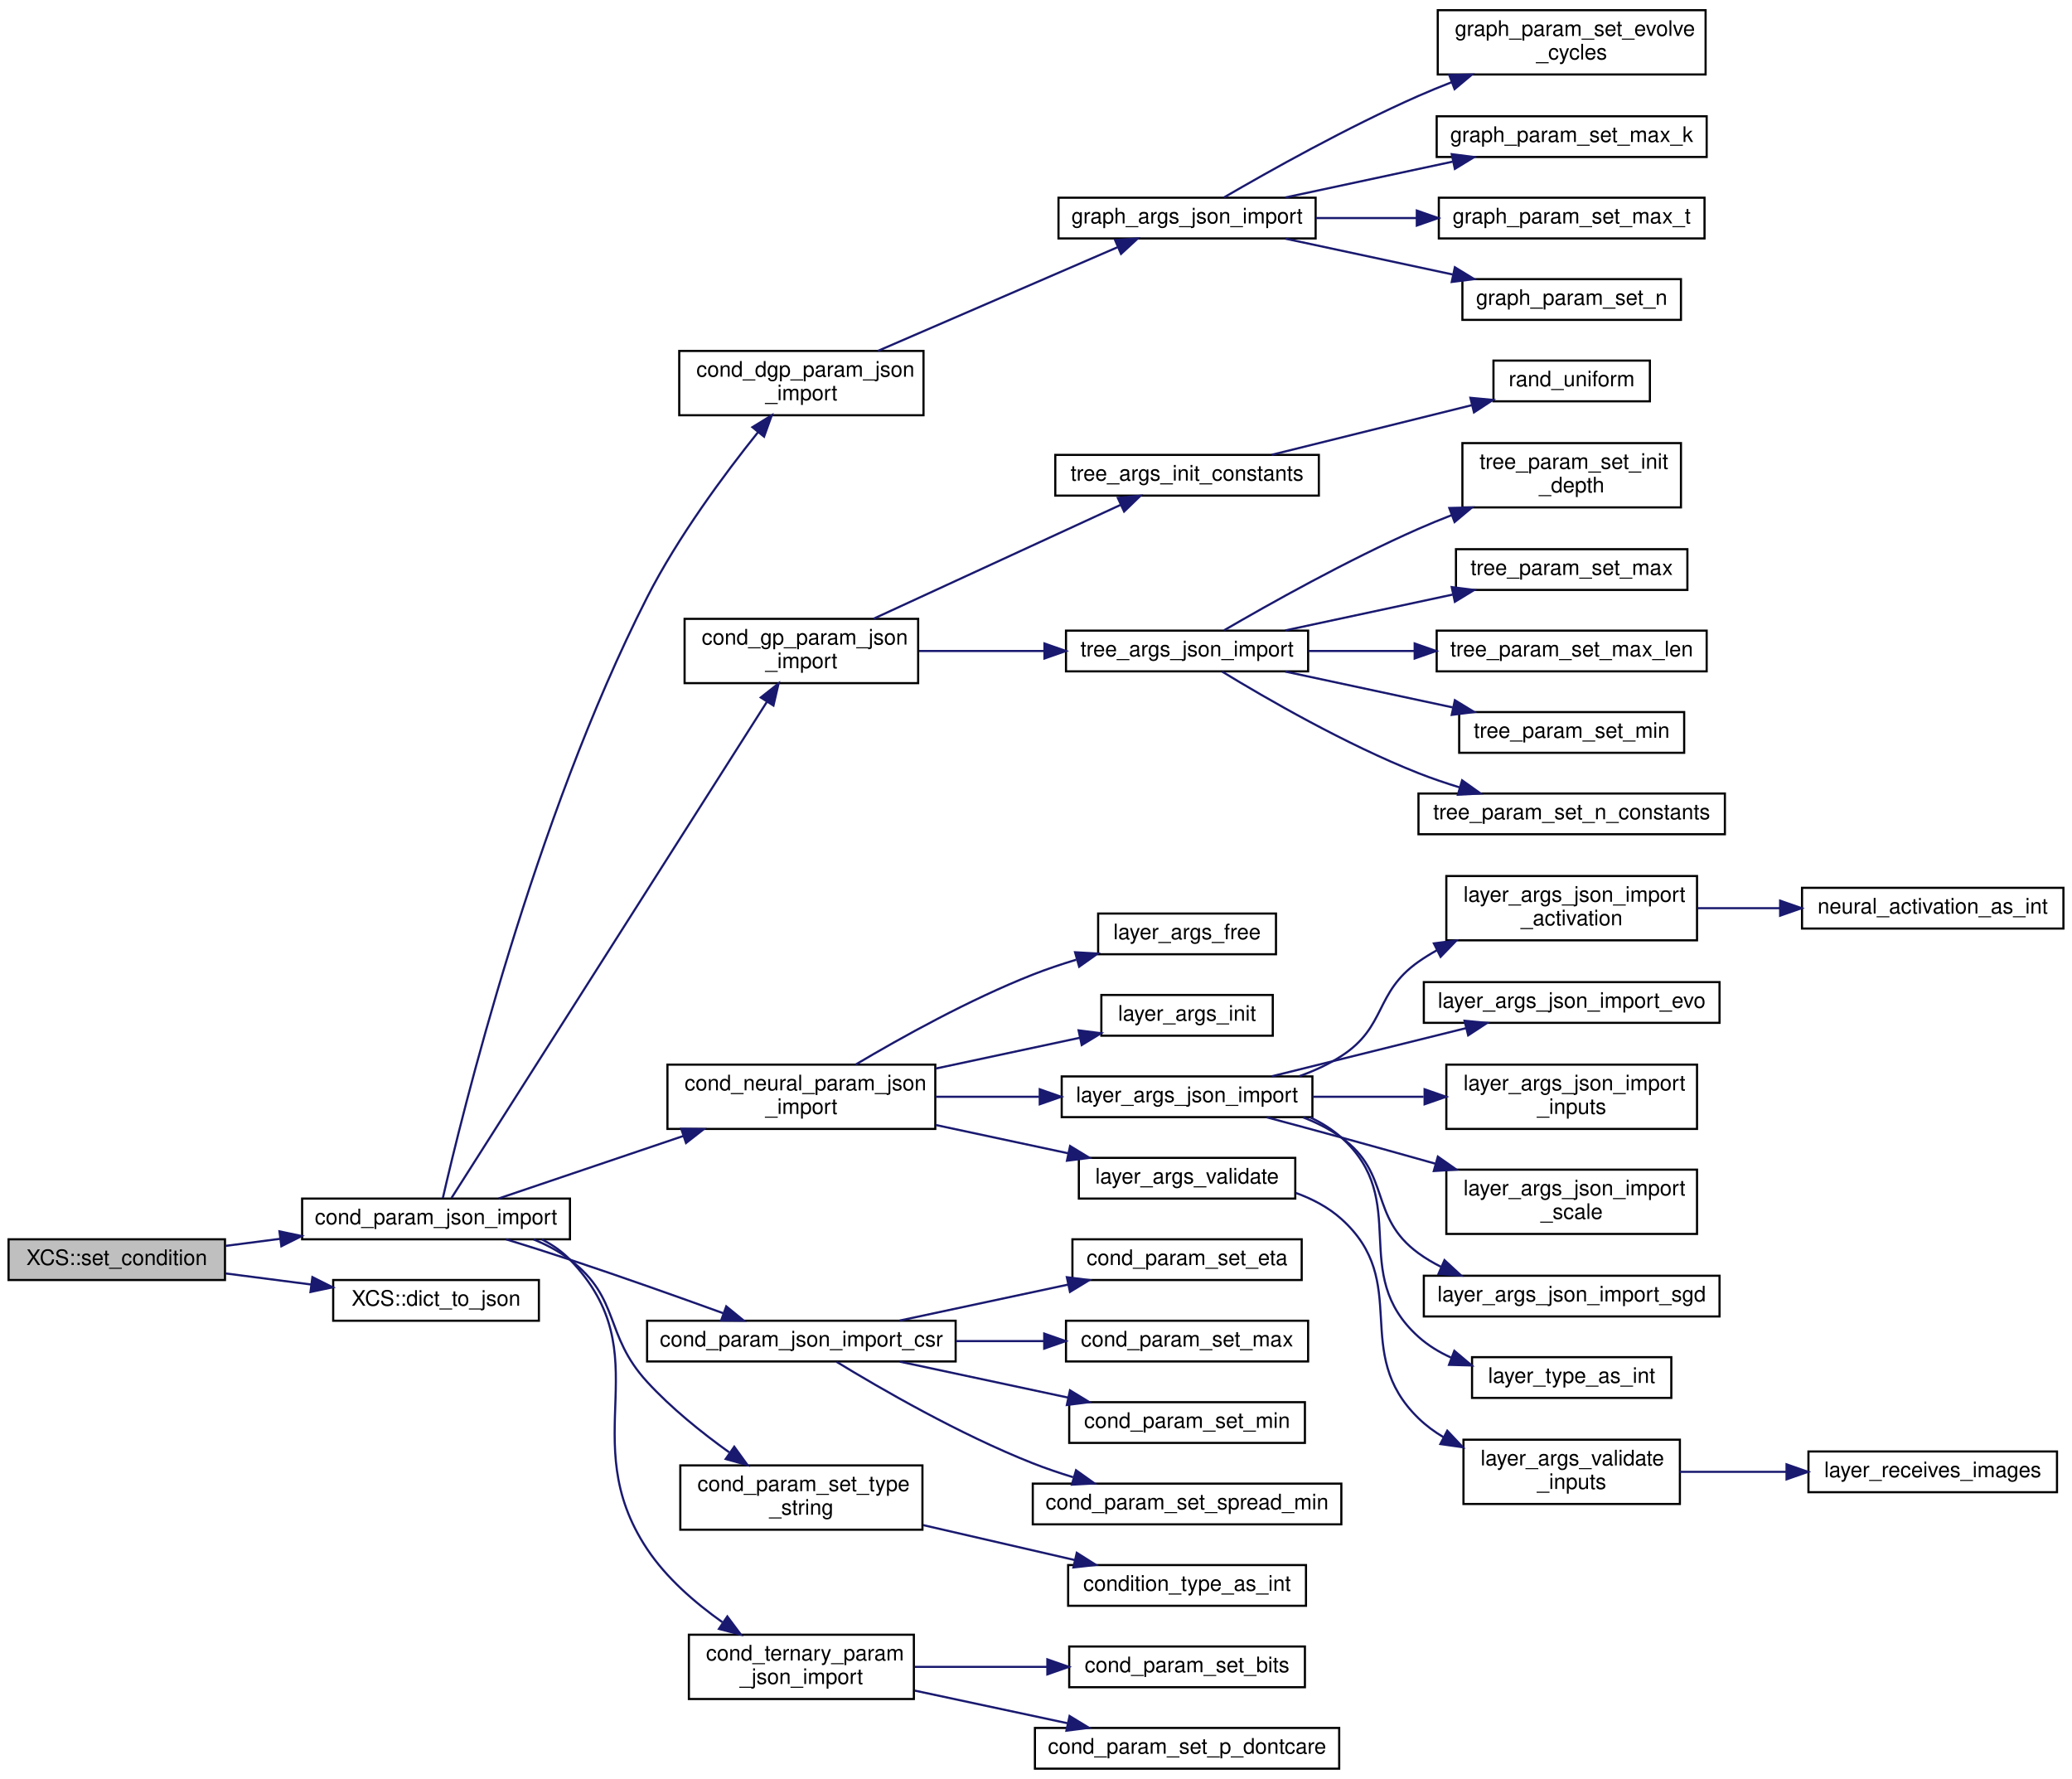
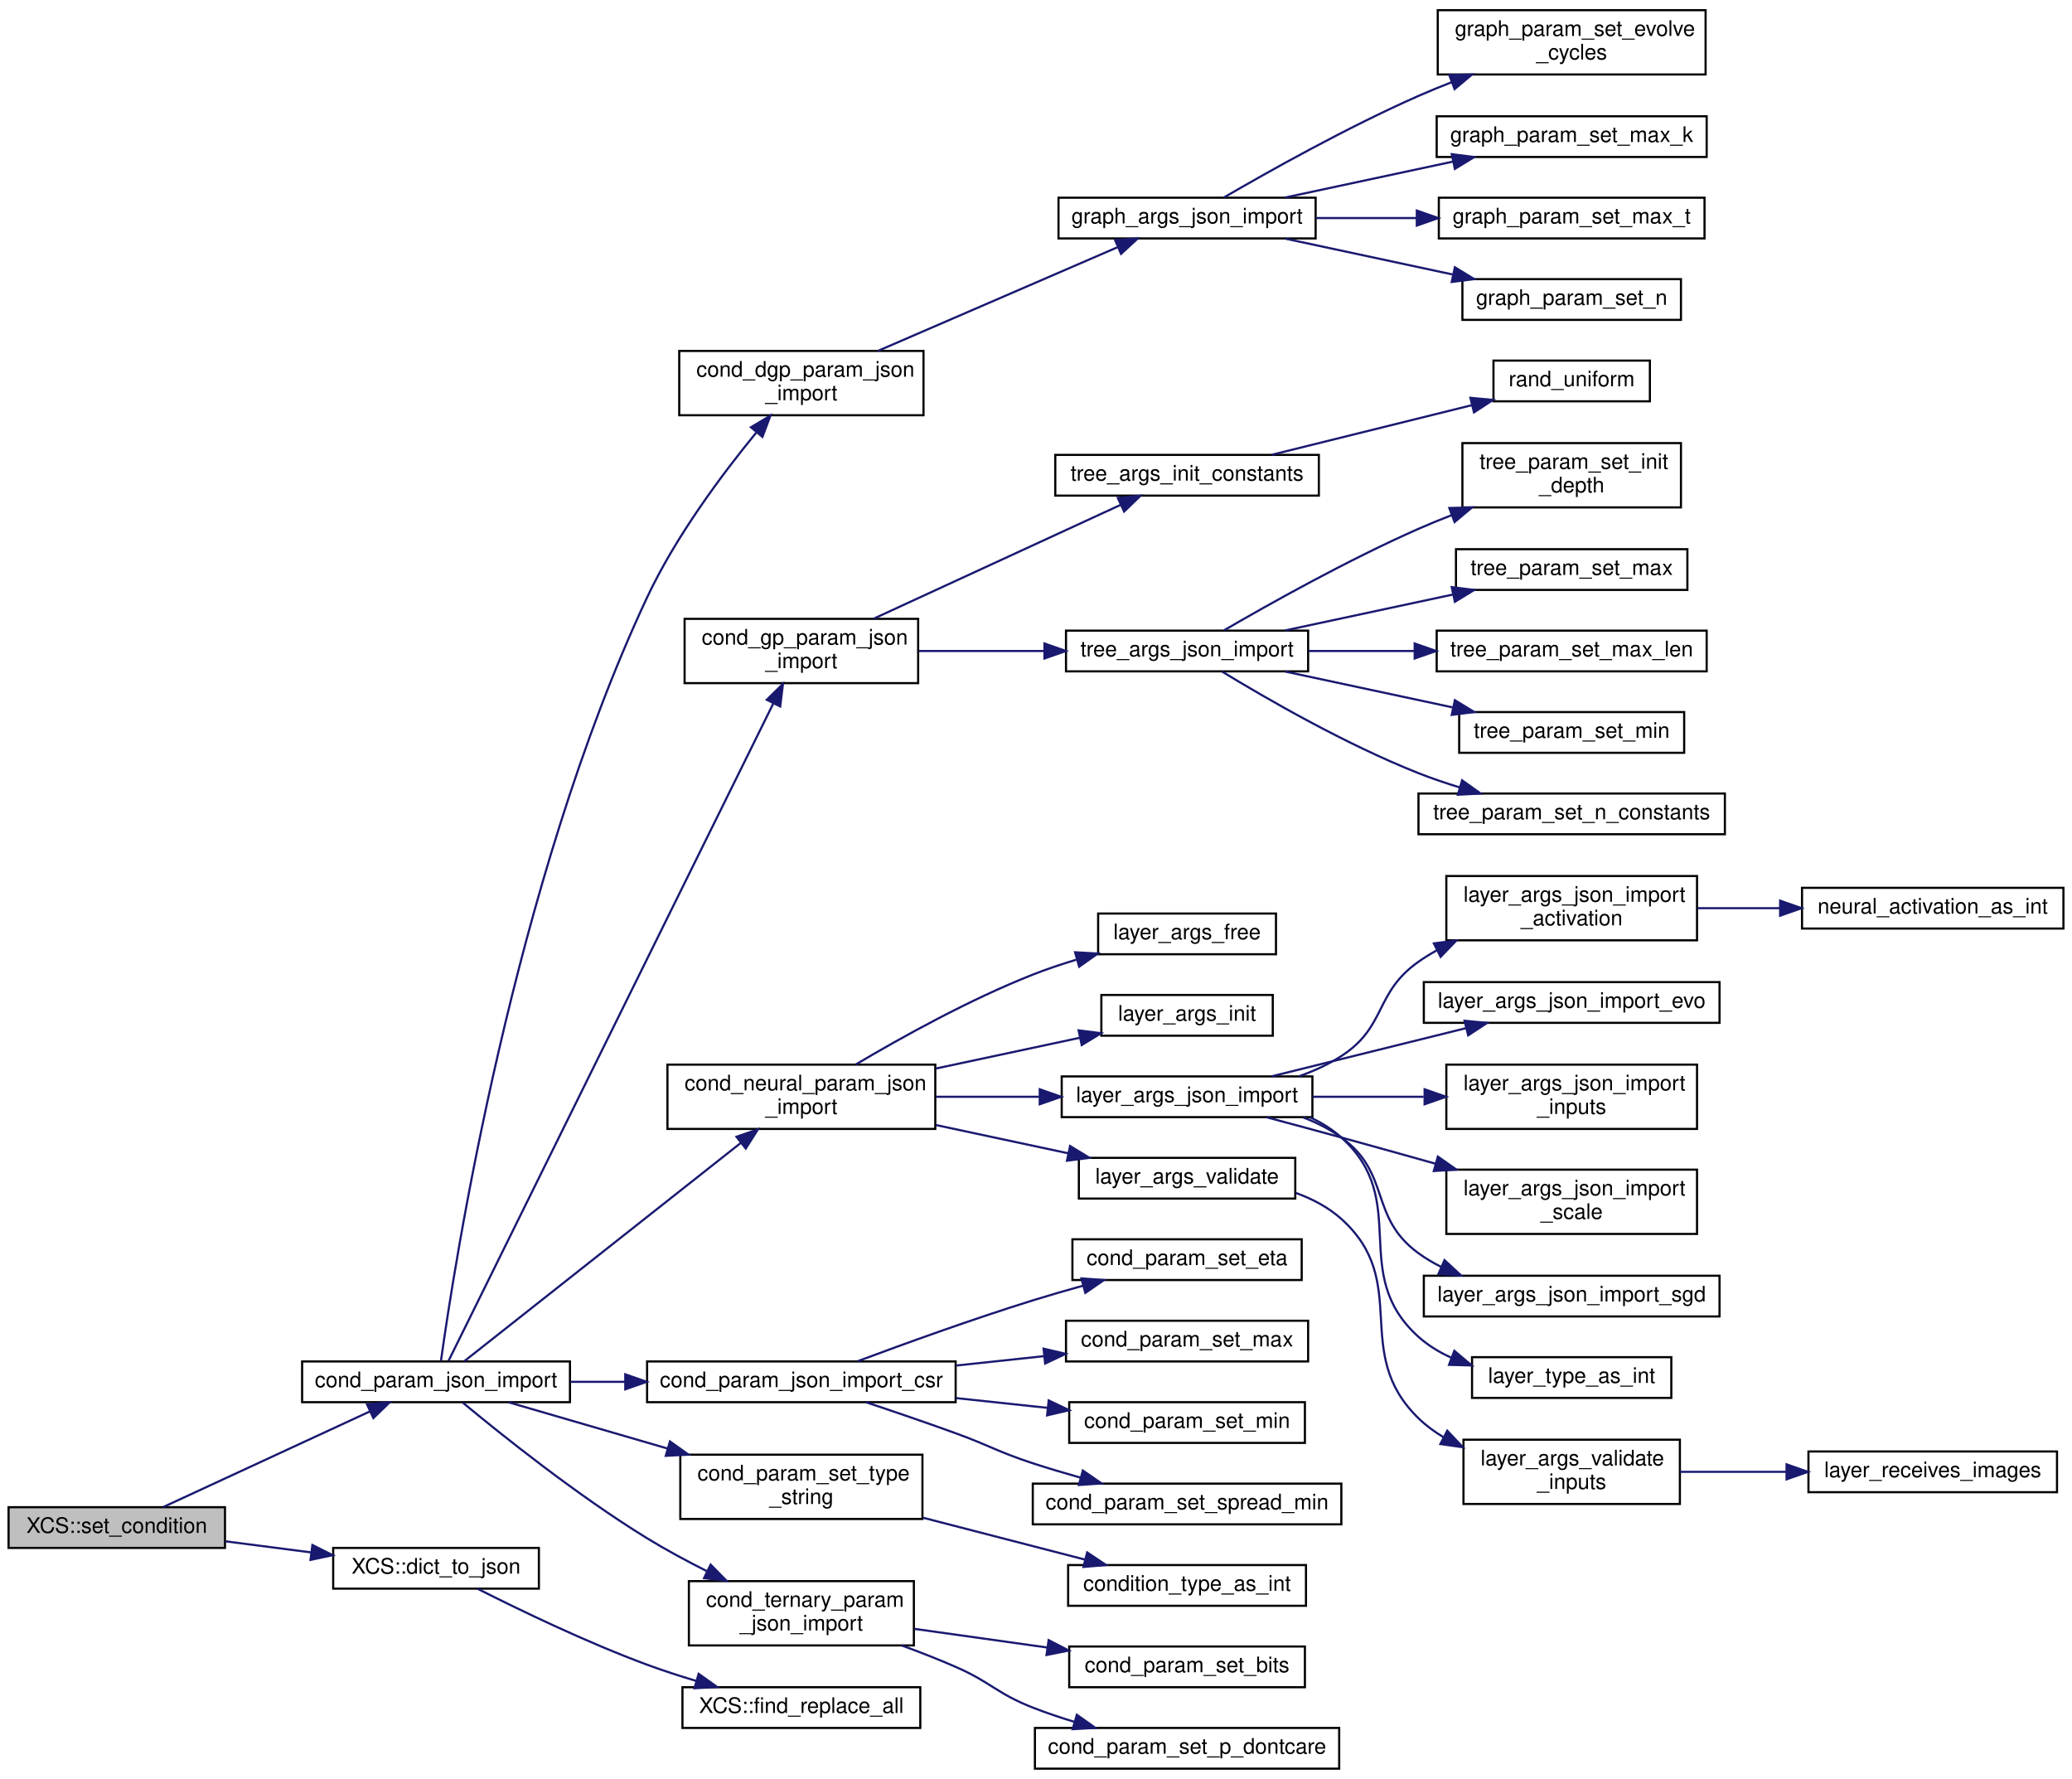
<svg xmlns="http://www.w3.org/2000/svg" xmlns:xlink="http://www.w3.org/1999/xlink" width="967pt" height="830pt" viewBox="0.00 0.00 967.00 829.50">
  <g id="graph0" class="graph" transform="scale(1 1) rotate(0) translate(4 825.5)">
    <g id="node1" class="node">
      <g id="a_node1">
        <a xlink:title="Sets the condition type and initialisation arguments.">
-           <polygon fill="#bfbfbf" stroke="black" points="0,-228.5 0,-247.5 101,-247.5 101,-228.5 0,-228.5" />
-           <text text-anchor="middle" x="50.5" y="-235.5" font-family="Helvetica,sans-Serif" font-size="10.00">XCS::set_condition</text>
+           <polygon fill="#bfbfbf" stroke="black" points="0,-103.5 0,-122.5 101,-122.5 101,-103.5 0,-103.5" />
+           <text text-anchor="middle" x="50.5" y="-110.5" font-family="Helvetica,sans-Serif" font-size="10.00">XCS::set_condition</text>
        </a>
      </g>
    </g>
    <g id="node2" class="node">
      <g id="a_node2">
        <a xlink:href="condition_8c.html#aac2f9eaa3555b7e4b8d6106fe46f7d41" target="_top" xlink:title="Sets the condition parameters from a cJSON object.">
-           <polygon fill="none" stroke="black" points="137,-247.5 137,-266.5 262,-266.5 262,-247.5 137,-247.5" />
-           <text text-anchor="middle" x="199.5" y="-254.5" font-family="Helvetica,sans-Serif" font-size="10.00">cond_param_json_import</text>
+           <polygon fill="none" stroke="black" points="137,-171.5 137,-190.5 262,-190.5 262,-171.5 137,-171.5" />
+           <text text-anchor="middle" x="199.5" y="-178.5" font-family="Helvetica,sans-Serif" font-size="10.00">cond_param_json_import</text>
        </a>
      </g>
    </g>
    <g id="edge1" class="edge">
-       <path fill="none" stroke="midnightblue" d="M101.27,-244.43C109.47,-245.49 118.11,-246.61 126.72,-247.72" />
-       <polygon fill="midnightblue" stroke="midnightblue" points="126.42,-251.21 136.79,-249.02 127.32,-244.27 126.42,-251.21" />
+       <path fill="none" stroke="midnightblue" d="M72.25,-122.6C97.42,-134.24 140.04,-153.96 168.71,-167.22" />
+       <polygon fill="midnightblue" stroke="midnightblue" points="167.31,-170.43 177.86,-171.45 170.25,-164.08 167.31,-170.43" />
    </g>
    <g id="node42" class="node">
      <g id="a_node42">
        <a xlink:href="classXCS.html#a83803dda1df95ab1bd02f3b7ba69fc11" target="_top" xlink:title="Converts a Python dictionary to a C++ string (JSON).">
-           <polygon fill="none" stroke="black" points="151.5,-209.5 151.5,-228.5 247.5,-228.5 247.5,-209.5 151.5,-209.5" />
-           <text text-anchor="middle" x="199.5" y="-216.5" font-family="Helvetica,sans-Serif" font-size="10.00">XCS::dict_to_json</text>
+           <polygon fill="none" stroke="black" points="151.5,-84.5 151.5,-103.5 247.5,-103.5 247.5,-84.5 151.5,-84.5" />
+           <text text-anchor="middle" x="199.5" y="-91.5" font-family="Helvetica,sans-Serif" font-size="10.00">XCS::dict_to_json</text>
        </a>
      </g>
    </g>
    <g id="edge41" class="edge">
-       <path fill="none" stroke="midnightblue" d="M101.27,-231.57C114.14,-229.9 128.11,-228.1 141.33,-226.39" />
-       <polygon fill="midnightblue" stroke="midnightblue" points="141.8,-229.86 151.27,-225.1 140.9,-222.92 141.8,-229.86" />
+       <path fill="none" stroke="midnightblue" d="M101.27,-106.57C114.14,-104.9 128.11,-103.1 141.33,-101.39" />
+       <polygon fill="midnightblue" stroke="midnightblue" points="141.8,-104.86 151.27,-100.1 140.9,-97.92 141.8,-104.86" />
    </g>
    <g id="node3" class="node">
      <g id="a_node3">
        <a xlink:href="cond__dgp_8c.html#ade1c67058d4786b83eb509bf0970f488" target="_top" xlink:title="Sets the DGP parameters from a cJSON object.">
          <polygon fill="none" stroke="black" points="313,-632 313,-662 427,-662 427,-632 313,-632" />
          <text text-anchor="start" x="321" y="-650" font-family="Helvetica,sans-Serif" font-size="10.00">cond_dgp_param_json</text>
          <text text-anchor="middle" x="370" y="-639" font-family="Helvetica,sans-Serif" font-size="10.00">_import</text>
        </a>
      </g>
    </g>
    <g id="edge2" class="edge">
-       <path fill="none" stroke="midnightblue" d="M202.66,-266.67C211.24,-304.17 245.11,-443.1 298,-547 312.39,-575.26 334.07,-604.49 349.69,-623.99" />
-       <polygon fill="midnightblue" stroke="midnightblue" points="347.15,-626.43 356.18,-631.98 352.59,-622.01 347.15,-626.43" />
+       <path fill="none" stroke="midnightblue" d="M201.8,-190.77C207.83,-234.25 235.55,-413.96 298,-547 311.4,-575.54 333.05,-604.53 348.93,-623.89" />
+       <polygon fill="midnightblue" stroke="midnightblue" points="346.46,-626.39 355.55,-631.82 351.83,-621.9 346.46,-626.39" />
    </g>
    <g id="node9" class="node">
      <g id="a_node9">
        <a xlink:href="cond__gp_8c.html#a7b76673569fb43ab54519f80765f3472" target="_top" xlink:title="Sets the tree GP parameters from a cJSON object.">
          <polygon fill="none" stroke="black" points="315.5,-507 315.5,-537 424.5,-537 424.5,-507 315.5,-507" />
          <text text-anchor="start" x="323.5" y="-525" font-family="Helvetica,sans-Serif" font-size="10.00">cond_gp_param_json</text>
          <text text-anchor="middle" x="370" y="-514" font-family="Helvetica,sans-Serif" font-size="10.00">_import</text>
        </a>
      </g>
    </g>
    <g id="edge8" class="edge">
-       <path fill="none" stroke="midnightblue" d="M206.7,-266.75C230.77,-304.6 318.49,-442.56 353.96,-498.35" />
-       <polygon fill="midnightblue" stroke="midnightblue" points="351.06,-500.31 359.38,-506.87 356.97,-496.55 351.06,-500.31" />
+       <path fill="none" stroke="midnightblue" d="M205.36,-190.84C227.94,-236.53 322.9,-428.71 356.86,-497.44" />
+       <polygon fill="midnightblue" stroke="midnightblue" points="353.85,-499.23 361.41,-506.65 360.12,-496.13 353.85,-499.23" />
    </g>
    <g id="node18" class="node">
      <g id="a_node18">
        <a xlink:href="cond__neural_8c.html#a36aaa09b20127f91f09523074191d3ac" target="_top" xlink:title="Sets the neural network parameters from a cJSON object.">
          <polygon fill="none" stroke="black" points="307.5,-299 307.5,-329 432.5,-329 432.5,-299 307.5,-299" />
          <text text-anchor="start" x="315.5" y="-317" font-family="Helvetica,sans-Serif" font-size="10.00">cond_neural_param_json</text>
          <text text-anchor="middle" x="370" y="-306" font-family="Helvetica,sans-Serif" font-size="10.00">_import</text>
        </a>
      </g>
    </g>
    <g id="edge17" class="edge">
-       <path fill="none" stroke="midnightblue" d="M228.7,-266.54C252.19,-274.48 286.3,-286.03 315.01,-295.74" />
-       <polygon fill="midnightblue" stroke="midnightblue" points="313.93,-299.06 324.52,-298.95 316.17,-292.43 313.93,-299.06" />
+       <path fill="none" stroke="midnightblue" d="M212.62,-190.57C239.49,-211.77 304.62,-263.18 341.8,-292.53" />
+       <polygon fill="midnightblue" stroke="midnightblue" points="339.71,-295.34 349.72,-298.79 344.04,-289.84 339.71,-295.34" />
    </g>
    <g id="node32" class="node">
      <g id="a_node32">
        <a xlink:href="condition_8c.html#a92ddb368e6e9bc004ff90e59798b053e" target="_top" xlink:title="Sets the center-spread parameters from a cJSON object.">
-           <polygon fill="none" stroke="black" points="298,-190.5 298,-209.5 442,-209.5 442,-190.5 298,-190.5" />
-           <text text-anchor="middle" x="370" y="-197.5" font-family="Helvetica,sans-Serif" font-size="10.00">cond_param_json_import_csr</text>
+           <polygon fill="none" stroke="black" points="298,-171.5 298,-190.5 442,-190.5 442,-171.5 298,-171.5" />
+           <text text-anchor="middle" x="370" y="-178.5" font-family="Helvetica,sans-Serif" font-size="10.00">cond_param_json_import_csr</text>
        </a>
      </g>
    </g>
    <g id="edge31" class="edge">
-       <path fill="none" stroke="midnightblue" d="M232.18,-247.49C241.79,-244.53 252.35,-241.2 262,-238 285.96,-230.05 312.72,-220.55 333.48,-213.03" />
-       <polygon fill="midnightblue" stroke="midnightblue" points="334.95,-216.22 343.16,-209.52 332.56,-209.64 334.95,-216.22" />
+       <path fill="none" stroke="midnightblue" d="M262.29,-181C270.59,-181 279.21,-181 287.78,-181" />
+       <polygon fill="midnightblue" stroke="midnightblue" points="287.81,-184.5 297.81,-181 287.81,-177.5 287.81,-184.5" />
    </g>
    <g id="node37" class="node">
      <g id="a_node37">
        <a xlink:href="condition_8c.html#ae31b2fb432f0fa9d38c18eb5d2f0be18" target="_top" xlink:title=" ">
-           <polygon fill="none" stroke="black" points="313.5,-112 313.5,-142 426.5,-142 426.5,-112 313.5,-112" />
-           <text text-anchor="start" x="321.5" y="-130" font-family="Helvetica,sans-Serif" font-size="10.00">cond_param_set_type</text>
-           <text text-anchor="middle" x="370" y="-119" font-family="Helvetica,sans-Serif" font-size="10.00">_string</text>
+           <polygon fill="none" stroke="black" points="313.5,-117 313.5,-147 426.5,-147 426.5,-117 313.5,-117" />
+           <text text-anchor="start" x="321.5" y="-135" font-family="Helvetica,sans-Serif" font-size="10.00">cond_param_set_type</text>
+           <text text-anchor="middle" x="370" y="-124" font-family="Helvetica,sans-Serif" font-size="10.00">_string</text>
        </a>
      </g>
    </g>
    <g id="edge36" class="edge">
-       <path fill="none" stroke="midnightblue" d="M245.04,-247.43C251.09,-244.96 256.94,-241.87 262,-238 285.79,-219.78 277.75,-203.09 298,-181 309.22,-168.76 323.5,-157.29 336.31,-148.11" />
-       <polygon fill="midnightblue" stroke="midnightblue" points="338.68,-150.72 344.89,-142.13 334.68,-144.98 338.68,-150.72" />
+       <path fill="none" stroke="midnightblue" d="M233.39,-171.44C254.44,-165.31 282.41,-157.18 307.48,-149.89" />
+       <polygon fill="midnightblue" stroke="midnightblue" points="308.67,-153.19 317.29,-147.04 306.71,-146.47 308.67,-153.19" />
    </g>
    <g id="node39" class="node">
      <g id="a_node39">
        <a xlink:href="cond__ternary_8c.html#acc0d446f6079b76f436e4f9be08f78d6" target="_top" xlink:title="Sets the ternary parameters from a cJSON object.">
-           <polygon fill="none" stroke="black" points="317.5,-33 317.5,-63 422.5,-63 422.5,-33 317.5,-33" />
-           <text text-anchor="start" x="325.5" y="-51" font-family="Helvetica,sans-Serif" font-size="10.00">cond_ternary_param</text>
-           <text text-anchor="middle" x="370" y="-40" font-family="Helvetica,sans-Serif" font-size="10.00">_json_import</text>
+           <polygon fill="none" stroke="black" points="317.5,-58 317.5,-88 422.5,-88 422.5,-58 317.5,-58" />
+           <text text-anchor="start" x="325.5" y="-76" font-family="Helvetica,sans-Serif" font-size="10.00">cond_ternary_param</text>
+           <text text-anchor="middle" x="370" y="-65" font-family="Helvetica,sans-Serif" font-size="10.00">_json_import</text>
        </a>
      </g>
    </g>
    <g id="edge38" class="edge">
-       <path fill="none" stroke="midnightblue" d="M248.96,-247.41C253.8,-244.95 258.28,-241.87 262,-238 305.04,-193.24 263.65,-154.73 298,-103 306.97,-89.49 320.37,-77.88 333.12,-68.86" />
-       <polygon fill="midnightblue" stroke="midnightblue" points="335.44,-71.52 341.78,-63.03 331.53,-65.71 335.44,-71.52" />
+       <path fill="none" stroke="midnightblue" d="M212.01,-171.27C229.76,-156.53 265.2,-128.13 298,-108 306.79,-102.61 316.52,-97.37 325.89,-92.66" />
+       <polygon fill="midnightblue" stroke="midnightblue" points="327.65,-95.7 335.09,-88.14 324.57,-89.41 327.65,-95.7" />
    </g>
    <g id="node4" class="node">
      <g id="a_node4">
        <a xlink:href="dgp_8c.html#a3208cc6d02deae06dd2faea89f32f873" target="_top" xlink:title="Sets the DGP graph parameters from a cJSON object.">
          <polygon fill="none" stroke="black" points="490,-714.5 490,-733.5 610,-733.5 610,-714.5 490,-714.5" />
          <text text-anchor="middle" x="550" y="-721.5" font-family="Helvetica,sans-Serif" font-size="10.00">graph_args_json_import</text>
        </a>
      </g>
    </g>
    <g id="edge3" class="edge">
      <path fill="none" stroke="midnightblue" d="M405.74,-662.03C438.15,-676.05 486.08,-696.78 517.43,-710.34" />
      <polygon fill="midnightblue" stroke="midnightblue" points="516.41,-713.72 526.98,-714.48 519.19,-707.29 516.41,-713.72" />
    </g>
    <g id="node5" class="node">
      <g id="a_node5">
        <a xlink:href="dgp_8c.html#aed1478bc3f88ad1f133a130dca8609d6" target="_top" xlink:title=" ">
          <polygon fill="none" stroke="black" points="667,-791 667,-821 792,-821 792,-791 667,-791" />
          <text text-anchor="start" x="675" y="-809" font-family="Helvetica,sans-Serif" font-size="10.00">graph_param_set_evolve</text>
          <text text-anchor="middle" x="729.5" y="-798" font-family="Helvetica,sans-Serif" font-size="10.00">_cycles</text>
        </a>
      </g>
    </g>
    <g id="edge4" class="edge">
      <path fill="none" stroke="midnightblue" d="M567.3,-733.67C587.96,-745.69 624.87,-766.4 658,-781 662.98,-783.19 668.21,-785.34 673.49,-787.39" />
      <polygon fill="midnightblue" stroke="midnightblue" points="672.39,-790.72 682.98,-790.98 674.86,-784.17 672.39,-790.72" />
    </g>
    <g id="node6" class="node">
      <g id="a_node6">
        <a xlink:href="dgp_8c.html#ad00d04d5a1aa9f62c635775765099ca7" target="_top" xlink:title=" ">
          <polygon fill="none" stroke="black" points="666.5,-752.5 666.5,-771.5 792.5,-771.5 792.5,-752.5 666.5,-752.5" />
          <text text-anchor="middle" x="729.5" y="-759.5" font-family="Helvetica,sans-Serif" font-size="10.00">graph_param_set_max_k</text>
        </a>
      </g>
    </g>
    <g id="edge5" class="edge">
      <path fill="none" stroke="midnightblue" d="M595.79,-733.59C619.53,-738.67 648.88,-744.96 673.94,-750.32" />
      <polygon fill="midnightblue" stroke="midnightblue" points="673.52,-753.81 684.03,-752.48 674.99,-746.96 673.52,-753.81" />
    </g>
    <g id="node7" class="node">
      <g id="a_node7">
        <a xlink:href="dgp_8c.html#a2032837921a137ebe4c7704c47fd420f" target="_top" xlink:title=" ">
          <polygon fill="none" stroke="black" points="667.5,-714.5 667.5,-733.5 791.5,-733.5 791.5,-714.5 667.5,-714.5" />
          <text text-anchor="middle" x="729.5" y="-721.5" font-family="Helvetica,sans-Serif" font-size="10.00">graph_param_set_max_t</text>
        </a>
      </g>
    </g>
    <g id="edge6" class="edge">
      <path fill="none" stroke="midnightblue" d="M610.1,-724C625.16,-724 641.5,-724 657.1,-724" />
      <polygon fill="midnightblue" stroke="midnightblue" points="657.22,-727.5 667.22,-724 657.22,-720.5 657.22,-727.5" />
    </g>
    <g id="node8" class="node">
      <g id="a_node8">
        <a xlink:href="dgp_8c.html#a5fae5c843dd7b47d4a7a136122efd24b" target="_top" xlink:title=" ">
          <polygon fill="none" stroke="black" points="678.5,-676.5 678.5,-695.5 780.5,-695.5 780.5,-676.5 678.5,-676.5" />
          <text text-anchor="middle" x="729.5" y="-683.5" font-family="Helvetica,sans-Serif" font-size="10.00">graph_param_set_n</text>
        </a>
      </g>
    </g>
    <g id="edge7" class="edge">
      <path fill="none" stroke="midnightblue" d="M595.79,-714.41C619.53,-709.33 648.88,-703.04 673.94,-697.68" />
      <polygon fill="midnightblue" stroke="midnightblue" points="674.99,-701.04 684.03,-695.52 673.52,-694.19 674.99,-701.04" />
    </g>
    <g id="node10" class="node">
      <g id="a_node10">
        <a xlink:href="gp_8c.html#ab1a2a5d4c1921eeb8d76a3fae68b2d13" target="_top" xlink:title="Builds global constants used by GP trees.">
          <polygon fill="none" stroke="black" points="488.5,-594.5 488.5,-613.5 611.5,-613.5 611.5,-594.5 488.5,-594.5" />
          <text text-anchor="middle" x="550" y="-601.5" font-family="Helvetica,sans-Serif" font-size="10.00">tree_args_init_constants</text>
        </a>
      </g>
    </g>
    <g id="edge9" class="edge">
      <path fill="none" stroke="midnightblue" d="M403.65,-537.04C436.57,-552.21 486.98,-575.43 518.95,-590.16" />
      <polygon fill="midnightblue" stroke="midnightblue" points="517.69,-593.43 528.24,-594.44 520.62,-587.07 517.69,-593.43" />
    </g>
    <g id="node12" class="node">
      <g id="a_node12">
        <a xlink:href="gp_8c.html#ab18704a8506b92693030fd12464c876a" target="_top" xlink:title="Sets the GP tree parameters from a cJSON object.">
          <polygon fill="none" stroke="black" points="493.5,-512.5 493.5,-531.5 606.5,-531.5 606.5,-512.5 493.5,-512.5" />
          <text text-anchor="middle" x="550" y="-519.5" font-family="Helvetica,sans-Serif" font-size="10.00">tree_args_json_import</text>
        </a>
      </g>
    </g>
    <g id="edge11" class="edge">
      <path fill="none" stroke="midnightblue" d="M424.89,-522C443.28,-522 464.05,-522 483.26,-522" />
      <polygon fill="midnightblue" stroke="midnightblue" points="483.45,-525.5 493.45,-522 483.45,-518.5 483.45,-525.5" />
    </g>
    <g id="node11" class="node">
      <g id="a_node11">
        <a xlink:href="utils_8c.html#a972761ba8f47a6c3e7396a7c685158fc" target="_top" xlink:title="Returns a uniform random float [min,max].">
          <polygon fill="none" stroke="black" points="693,-638.5 693,-657.5 766,-657.5 766,-638.5 693,-638.5" />
          <text text-anchor="middle" x="729.5" y="-645.5" font-family="Helvetica,sans-Serif" font-size="10.00">rand_uniform</text>
        </a>
      </g>
    </g>
    <g id="edge10" class="edge">
      <path fill="none" stroke="midnightblue" d="M589.51,-613.55C616.97,-620.35 653.98,-629.53 682.91,-636.7" />
      <polygon fill="midnightblue" stroke="midnightblue" points="682.23,-640.14 692.78,-639.15 683.91,-633.34 682.23,-640.14" />
    </g>
    <g id="node13" class="node">
      <g id="a_node13">
        <a xlink:href="gp_8c.html#ab912e7b472f6fdc6bf9a7565bac8f063" target="_top" xlink:title=" ">
          <polygon fill="none" stroke="black" points="678.5,-589 678.5,-619 780.5,-619 780.5,-589 678.5,-589" />
          <text text-anchor="start" x="686.5" y="-607" font-family="Helvetica,sans-Serif" font-size="10.00">tree_param_set_init</text>
          <text text-anchor="middle" x="729.5" y="-596" font-family="Helvetica,sans-Serif" font-size="10.00">_depth</text>
        </a>
      </g>
    </g>
    <g id="edge12" class="edge">
      <path fill="none" stroke="midnightblue" d="M567.3,-531.67C587.96,-543.69 624.87,-564.4 658,-579 662.98,-581.19 668.21,-583.34 673.49,-585.39" />
      <polygon fill="midnightblue" stroke="midnightblue" points="672.39,-588.72 682.98,-588.98 674.86,-582.17 672.39,-588.72" />
    </g>
    <g id="node14" class="node">
      <g id="a_node14">
        <a xlink:href="gp_8c.html#a7ce902011f75d08acceed528c688a3d0" target="_top" xlink:title=" ">
          <polygon fill="none" stroke="black" points="675.5,-550.5 675.5,-569.5 783.5,-569.5 783.5,-550.5 675.5,-550.5" />
          <text text-anchor="middle" x="729.5" y="-557.5" font-family="Helvetica,sans-Serif" font-size="10.00">tree_param_set_max</text>
        </a>
      </g>
    </g>
    <g id="edge13" class="edge">
      <path fill="none" stroke="midnightblue" d="M595.79,-531.59C619.53,-536.67 648.88,-542.96 673.94,-548.32" />
      <polygon fill="midnightblue" stroke="midnightblue" points="673.52,-551.81 684.03,-550.48 674.99,-544.96 673.52,-551.81" />
    </g>
    <g id="node15" class="node">
      <g id="a_node15">
        <a xlink:href="gp_8c.html#a31aa4c7ee72dd3c66fa9fb093d3d8519" target="_top" xlink:title=" ">
          <polygon fill="none" stroke="black" points="666.5,-512.5 666.5,-531.5 792.5,-531.5 792.5,-512.5 666.5,-512.5" />
          <text text-anchor="middle" x="729.5" y="-519.5" font-family="Helvetica,sans-Serif" font-size="10.00">tree_param_set_max_len</text>
        </a>
      </g>
    </g>
    <g id="edge14" class="edge">
      <path fill="none" stroke="midnightblue" d="M606.68,-522C622.34,-522 639.6,-522 656.08,-522" />
      <polygon fill="midnightblue" stroke="midnightblue" points="656.23,-525.5 666.23,-522 656.23,-518.5 656.23,-525.5" />
    </g>
    <g id="node16" class="node">
      <g id="a_node16">
        <a xlink:href="gp_8c.html#ace8b76bf8fcb4b48723dd94efae893c9" target="_top" xlink:title=" ">
          <polygon fill="none" stroke="black" points="677,-474.5 677,-493.5 782,-493.5 782,-474.5 677,-474.5" />
          <text text-anchor="middle" x="729.5" y="-481.5" font-family="Helvetica,sans-Serif" font-size="10.00">tree_param_set_min</text>
        </a>
      </g>
    </g>
    <g id="edge15" class="edge">
      <path fill="none" stroke="midnightblue" d="M595.79,-512.41C619.53,-507.33 648.88,-501.04 673.94,-495.68" />
      <polygon fill="midnightblue" stroke="midnightblue" points="674.99,-499.04 684.03,-493.52 673.52,-492.19 674.99,-499.04" />
    </g>
    <g id="node17" class="node">
      <g id="a_node17">
        <a xlink:href="gp_8c.html#a9a12da4c3d6254d01924a949478bcc01" target="_top" xlink:title=" ">
          <polygon fill="none" stroke="black" points="658,-436.5 658,-455.5 801,-455.5 801,-436.5 658,-436.5" />
          <text text-anchor="middle" x="729.5" y="-443.5" font-family="Helvetica,sans-Serif" font-size="10.00">tree_param_set_n_constants</text>
        </a>
      </g>
    </g>
    <g id="edge16" class="edge">
      <path fill="none" stroke="midnightblue" d="M566.42,-512.35C586.75,-499.96 623.94,-478.46 658,-465 664.18,-462.56 670.78,-460.32 677.38,-458.3" />
      <polygon fill="midnightblue" stroke="midnightblue" points="678.36,-461.66 686.98,-455.51 676.4,-454.94 678.36,-461.66" />
    </g>
    <g id="node19" class="node">
      <g id="a_node19">
        <a xlink:href="neural__layer__args_8c.html#a477d2c5cf9da9413c6dba66b5d7f7aff" target="_top" xlink:title="Frees memory used by a list of layer parameters and points to NULL.">
          <polygon fill="none" stroke="black" points="508.5,-380.5 508.5,-399.5 591.5,-399.5 591.5,-380.5 508.5,-380.5" />
          <text text-anchor="middle" x="550" y="-387.5" font-family="Helvetica,sans-Serif" font-size="10.00">layer_args_free</text>
        </a>
      </g>
    </g>
    <g id="edge18" class="edge">
      <path fill="none" stroke="midnightblue" d="M395.31,-329.02C416.52,-341.61 448.43,-359.35 478,-371 484.46,-373.55 491.38,-375.87 498.28,-377.95" />
      <polygon fill="midnightblue" stroke="midnightblue" points="497.73,-381.43 508.31,-380.82 499.65,-374.7 497.73,-381.43" />
    </g>
    <g id="node20" class="node">
      <g id="a_node20">
        <a xlink:href="neural__layer__args_8c.html#a3b06e82bed7fc9a8915d6187ce08d33e" target="_top" xlink:title="Sets layer parameters to default values.">
          <polygon fill="none" stroke="black" points="510,-342.5 510,-361.5 590,-361.5 590,-342.5 510,-342.5" />
          <text text-anchor="middle" x="550" y="-349.5" font-family="Helvetica,sans-Serif" font-size="10.00">layer_args_init</text>
        </a>
      </g>
    </g>
    <g id="edge19" class="edge">
      <path fill="none" stroke="midnightblue" d="M432.76,-327.18C454.76,-331.88 479.22,-337.1 500.01,-341.54" />
      <polygon fill="midnightblue" stroke="midnightblue" points="499.38,-344.99 509.89,-343.65 500.84,-338.14 499.38,-344.99" />
    </g>
    <g id="node21" class="node">
      <g id="a_node21">
        <a xlink:href="neural__layer__args_8c.html#abc0a9e83a53e871f873bf08af74e7a29" target="_top" xlink:title="Sets the layer parameters from a cJSON object.">
          <polygon fill="none" stroke="black" points="491.5,-304.5 491.5,-323.5 608.5,-323.5 608.5,-304.5 491.5,-304.5" />
          <text text-anchor="middle" x="550" y="-311.5" font-family="Helvetica,sans-Serif" font-size="10.00">layer_args_json_import</text>
        </a>
      </g>
    </g>
    <g id="edge20" class="edge">
      <path fill="none" stroke="midnightblue" d="M432.76,-314C448.32,-314 465.12,-314 480.98,-314" />
      <polygon fill="midnightblue" stroke="midnightblue" points="481.24,-317.5 491.24,-314 481.24,-310.5 481.24,-317.5" />
    </g>
    <g id="node29" class="node">
      <g id="a_node29">
        <a xlink:href="neural__layer__args_8c.html#a492de2de029ff6124f8fe466ad6b0d80" target="_top" xlink:title="Checks network layer arguments are valid.">
          <polygon fill="none" stroke="black" points="499.5,-266.5 499.5,-285.5 600.5,-285.5 600.5,-266.5 499.5,-266.5" />
          <text text-anchor="middle" x="550" y="-273.5" font-family="Helvetica,sans-Serif" font-size="10.00">layer_args_validate</text>
        </a>
      </g>
    </g>
    <g id="edge28" class="edge">
      <path fill="none" stroke="midnightblue" d="M432.76,-300.82C452.85,-296.53 474.99,-291.8 494.52,-287.63" />
      <polygon fill="midnightblue" stroke="midnightblue" points="495.41,-291.02 504.46,-285.51 493.95,-284.17 495.41,-291.02" />
    </g>
    <g id="node22" class="node">
      <g id="a_node22">
        <a xlink:href="neural__layer__args_8c.html#af7388e196c27ab190bb7bb6848a7a456" target="_top" xlink:title="Sets the layer activation from a cJSON object.">
          <polygon fill="none" stroke="black" points="671,-387 671,-417 788,-417 788,-387 671,-387" />
          <text text-anchor="start" x="679" y="-405" font-family="Helvetica,sans-Serif" font-size="10.00">layer_args_json_import</text>
          <text text-anchor="middle" x="729.5" y="-394" font-family="Helvetica,sans-Serif" font-size="10.00">_activation</text>
        </a>
      </g>
    </g>
    <g id="edge21" class="edge">
      <path fill="none" stroke="midnightblue" d="M602.3,-323.57C609.22,-326.04 616,-329.12 622,-333 643.23,-346.7 637.33,-362.46 658,-377 660.71,-378.9 663.58,-380.68 666.55,-382.33" />
      <polygon fill="midnightblue" stroke="midnightblue" points="665.19,-385.56 675.7,-386.91 668.33,-379.3 665.19,-385.56" />
    </g>
    <g id="node24" class="node">
      <g id="a_node24">
        <a xlink:href="neural__layer__args_8c.html#a511a92070d5a53700d9650c1705b96ab" target="_top" xlink:title="Sets the layer evolutionary parameters from a cJSON object.">
          <polygon fill="none" stroke="black" points="660.5,-348.5 660.5,-367.5 798.5,-367.5 798.5,-348.5 660.5,-348.5" />
          <text text-anchor="middle" x="729.5" y="-355.5" font-family="Helvetica,sans-Serif" font-size="10.00">layer_args_json_import_evo</text>
        </a>
      </g>
    </g>
    <g id="edge23" class="edge">
      <path fill="none" stroke="midnightblue" d="M589.51,-323.55C616.15,-330.15 651.78,-338.98 680.3,-346.05" />
      <polygon fill="midnightblue" stroke="midnightblue" points="679.51,-349.46 690.06,-348.47 681.2,-342.67 679.51,-349.46" />
    </g>
    <g id="node25" class="node">
      <g id="a_node25">
        <a xlink:href="neural__layer__args_8c.html#a22a018ccf2e332aafeaa450968b96ed1" target="_top" xlink:title="Sets the layer input parameters from a cJSON object.">
          <polygon fill="none" stroke="black" points="671,-299 671,-329 788,-329 788,-299 671,-299" />
          <text text-anchor="start" x="679" y="-317" font-family="Helvetica,sans-Serif" font-size="10.00">layer_args_json_import</text>
          <text text-anchor="middle" x="729.5" y="-306" font-family="Helvetica,sans-Serif" font-size="10.00">_inputs</text>
        </a>
      </g>
    </g>
    <g id="edge24" class="edge">
      <path fill="none" stroke="midnightblue" d="M608.63,-314C625.14,-314 643.3,-314 660.39,-314" />
      <polygon fill="midnightblue" stroke="midnightblue" points="660.86,-317.5 670.86,-314 660.86,-310.5 660.86,-317.5" />
    </g>
    <g id="node26" class="node">
      <g id="a_node26">
        <a xlink:href="neural__layer__args_8c.html#ab5d03fe4bb8549b5321c9bda9c514161" target="_top" xlink:title="Sets the layer scaling parameters from a cJSON object.">
          <polygon fill="none" stroke="black" points="671,-250 671,-280 788,-280 788,-250 671,-250" />
          <text text-anchor="start" x="679" y="-268" font-family="Helvetica,sans-Serif" font-size="10.00">layer_args_json_import</text>
          <text text-anchor="middle" x="729.5" y="-257" font-family="Helvetica,sans-Serif" font-size="10.00">_scale</text>
        </a>
      </g>
    </g>
    <g id="edge25" class="edge">
      <path fill="none" stroke="midnightblue" d="M587.14,-304.43C598.33,-301.44 610.68,-298.11 622,-295 636.22,-291.09 651.49,-286.83 665.91,-282.78" />
      <polygon fill="midnightblue" stroke="midnightblue" points="667.05,-286.09 675.72,-280.01 665.15,-279.36 667.05,-286.09" />
    </g>
    <g id="node27" class="node">
      <g id="a_node27">
        <a xlink:href="neural__layer__args_8c.html#a9a07261fd04326ccbae66c152f8f6de2" target="_top" xlink:title="Sets the layer SGD parameters from a cJSON object.">
          <polygon fill="none" stroke="black" points="660.5,-211.5 660.5,-230.5 798.5,-230.5 798.5,-211.5 660.5,-211.5" />
          <text text-anchor="middle" x="729.5" y="-218.5" font-family="Helvetica,sans-Serif" font-size="10.00">layer_args_json_import_sgd</text>
        </a>
      </g>
    </g>
    <g id="edge26" class="edge">
      <path fill="none" stroke="midnightblue" d="M604.13,-304.4C610.48,-301.95 616.61,-298.87 622,-295 645.44,-278.19 634.69,-257.98 658,-241 661.26,-238.62 664.8,-236.53 668.49,-234.68" />
      <polygon fill="midnightblue" stroke="midnightblue" points="670.14,-237.78 677.92,-230.59 667.35,-231.36 670.14,-237.78" />
    </g>
    <g id="node28" class="node">
      <g id="a_node28">
        <a xlink:href="neural__layer_8c.html#a5a8bc3e92587742c0bd1ee27780b1128" target="_top" xlink:title="Returns the integer representation of a layer type given a name.">
          <polygon fill="none" stroke="black" points="683,-173.5 683,-192.5 776,-192.5 776,-173.5 683,-173.5" />
          <text text-anchor="middle" x="729.5" y="-180.5" font-family="Helvetica,sans-Serif" font-size="10.00">layer_type_as_int</text>
        </a>
      </g>
    </g>
    <g id="edge27" class="edge">
      <path fill="none" stroke="midnightblue" d="M607.48,-304.37C612.76,-301.91 617.73,-298.84 622,-295 654.98,-265.39 625.04,-231.63 658,-202 662.47,-197.98 667.7,-194.8 673.26,-192.28" />
      <polygon fill="midnightblue" stroke="midnightblue" points="674.74,-195.47 682.84,-188.64 672.25,-188.92 674.74,-195.47" />
    </g>
    <g id="node23" class="node">
      <g id="a_node23">
        <a xlink:href="neural__activations_8c.html#aaba6ef52952c92bb15f6231b6b42fa73" target="_top" xlink:title="Returns the integer representation of an activation function.">
          <polygon fill="none" stroke="black" points="837,-392.5 837,-411.5 959,-411.5 959,-392.5 837,-392.5" />
          <text text-anchor="middle" x="898" y="-399.5" font-family="Helvetica,sans-Serif" font-size="10.00">neural_activation_as_int</text>
        </a>
      </g>
    </g>
    <g id="edge22" class="edge">
      <path fill="none" stroke="midnightblue" d="M788.27,-402C800.64,-402 813.85,-402 826.64,-402" />
      <polygon fill="midnightblue" stroke="midnightblue" points="826.79,-405.5 836.79,-402 826.79,-398.5 826.79,-405.5" />
    </g>
    <g id="node30" class="node">
      <g id="a_node30">
        <a xlink:href="neural__layer__args_8c.html#a8e1a02c60d1cbe0baba8f2c6ff0b5266" target="_top" xlink:title="Checks input layer arguments are valid.">
          <polygon fill="none" stroke="black" points="679,-124 679,-154 780,-154 780,-124 679,-124" />
          <text text-anchor="start" x="687" y="-142" font-family="Helvetica,sans-Serif" font-size="10.00">layer_args_validate</text>
          <text text-anchor="middle" x="729.5" y="-131" font-family="Helvetica,sans-Serif" font-size="10.00">_inputs</text>
        </a>
      </g>
    </g>
    <g id="edge29" class="edge">
      <path fill="none" stroke="midnightblue" d="M600.65,-269.17C608.45,-266.37 615.92,-262.45 622,-257 654.98,-227.39 626.22,-194.89 658,-164 661.48,-160.61 665.45,-157.68 669.7,-155.15" />
      <polygon fill="midnightblue" stroke="midnightblue" points="671.44,-158.19 678.71,-150.48 668.22,-151.97 671.44,-158.19" />
    </g>
    <g id="node31" class="node">
      <g id="a_node31">
        <a xlink:href="neural__layer_8c.html#ad1b7188119d0d96791ee0d87c105896a" target="_top" xlink:title="Returns a whether a layer type expects images as input.">
          <polygon fill="none" stroke="black" points="840,-129.5 840,-148.5 956,-148.5 956,-129.5 840,-129.5" />
          <text text-anchor="middle" x="898" y="-136.5" font-family="Helvetica,sans-Serif" font-size="10.00">layer_receives_images</text>
        </a>
      </g>
    </g>
    <g id="edge30" class="edge">
      <path fill="none" stroke="midnightblue" d="M780,-139C795.56,-139 813.02,-139 829.6,-139" />
      <polygon fill="midnightblue" stroke="midnightblue" points="829.78,-142.5 839.78,-139 829.78,-135.5 829.78,-142.5" />
    </g>
    <g id="node33" class="node">
      <g id="a_node33">
        <a xlink:href="condition_8c.html#afba6bf151b5efdac267a5acea6ec6f98" target="_top" xlink:title=" ">
          <polygon fill="none" stroke="black" points="496.5,-228.5 496.5,-247.5 603.5,-247.5 603.5,-228.5 496.5,-228.5" />
          <text text-anchor="middle" x="550" y="-235.5" font-family="Helvetica,sans-Serif" font-size="10.00">cond_param_set_eta</text>
        </a>
      </g>
    </g>
    <g id="edge32" class="edge">
-       <path fill="none" stroke="midnightblue" d="M415.92,-209.59C439.83,-214.69 469.42,-221.01 494.62,-226.39" />
-       <polygon fill="midnightblue" stroke="midnightblue" points="493.9,-229.81 504.41,-228.48 495.36,-222.97 493.9,-229.81" />
+       <path fill="none" stroke="midnightblue" d="M396.32,-190.64C417.88,-198.69 449.76,-210.22 478,-219 485.54,-221.34 493.58,-223.66 501.44,-225.84" />
+       <polygon fill="midnightblue" stroke="midnightblue" points="500.69,-229.26 511.25,-228.5 502.52,-222.5 500.69,-229.26" />
    </g>
    <g id="node34" class="node">
      <g id="a_node34">
        <a xlink:href="condition_8c.html#a96145ee4b72dff5896f1d441501f788b" target="_top" xlink:title=" ">
          <polygon fill="none" stroke="black" points="493.5,-190.5 493.5,-209.5 606.5,-209.5 606.5,-190.5 493.5,-190.5" />
          <text text-anchor="middle" x="550" y="-197.5" font-family="Helvetica,sans-Serif" font-size="10.00">cond_param_set_max</text>
        </a>
      </g>
    </g>
    <g id="edge33" class="edge">
-       <path fill="none" stroke="midnightblue" d="M442.12,-200C455.7,-200 469.86,-200 483.26,-200" />
-       <polygon fill="midnightblue" stroke="midnightblue" points="483.34,-203.5 493.34,-200 483.34,-196.5 483.34,-203.5" />
+       <path fill="none" stroke="midnightblue" d="M442.12,-188.59C455.7,-190.04 469.86,-191.55 483.26,-192.98" />
+       <polygon fill="midnightblue" stroke="midnightblue" points="483.03,-196.48 493.34,-194.06 483.77,-189.52 483.03,-196.48" />
    </g>
    <g id="node35" class="node">
      <g id="a_node35">
        <a xlink:href="condition_8c.html#a76bc79f6e7f0ad3c034ef9c66b987dfd" target="_top" xlink:title=" ">
          <polygon fill="none" stroke="black" points="495,-152.5 495,-171.5 605,-171.5 605,-152.5 495,-152.5" />
          <text text-anchor="middle" x="550" y="-159.5" font-family="Helvetica,sans-Serif" font-size="10.00">cond_param_set_min</text>
        </a>
      </g>
    </g>
    <g id="edge34" class="edge">
-       <path fill="none" stroke="midnightblue" d="M415.92,-190.41C439.83,-185.31 469.42,-178.99 494.62,-173.61" />
-       <polygon fill="midnightblue" stroke="midnightblue" points="495.36,-177.03 504.41,-171.52 493.9,-170.19 495.36,-177.03" />
+       <path fill="none" stroke="midnightblue" d="M442.12,-173.41C456.3,-171.89 471.11,-170.31 485.04,-168.83" />
+       <polygon fill="midnightblue" stroke="midnightblue" points="485.42,-172.31 495,-167.76 484.68,-165.35 485.42,-172.31" />
    </g>
    <g id="node36" class="node">
      <g id="a_node36">
        <a xlink:href="condition_8c.html#a508893aeed24ea2c0eab380f49b05f8b" target="_top" xlink:title=" ">
          <polygon fill="none" stroke="black" points="478,-114.5 478,-133.5 622,-133.5 622,-114.5 478,-114.5" />
          <text text-anchor="middle" x="550" y="-121.5" font-family="Helvetica,sans-Serif" font-size="10.00">cond_param_set_spread_min</text>
        </a>
      </g>
    </g>
    <g id="edge35" class="edge">
-       <path fill="none" stroke="midnightblue" d="M386.41,-190.34C406.74,-177.94 443.93,-156.43 478,-143 484,-140.64 490.4,-138.46 496.8,-136.5" />
-       <polygon fill="midnightblue" stroke="midnightblue" points="498.19,-139.74 506.81,-133.59 496.23,-133.02 498.19,-139.74" />
+       <path fill="none" stroke="midnightblue" d="M400.12,-171.48C413,-167.19 428.3,-161.98 442,-157 458.14,-151.14 461.68,-148.34 478,-143 485.17,-140.66 492.81,-138.38 500.33,-136.27" />
+       <polygon fill="midnightblue" stroke="midnightblue" points="501.36,-139.61 510.08,-133.59 499.51,-132.86 501.36,-139.61" />
    </g>
    <g id="node38" class="node">
      <g id="a_node38">
        <a xlink:href="condition_8c.html#a654e570bc807e2c15a6d963b31d3caf2" target="_top" xlink:title="Returns the integer representation of a condition type given a name.">
          <polygon fill="none" stroke="black" points="494.5,-76.5 494.5,-95.5 605.5,-95.5 605.5,-76.5 494.5,-76.5" />
          <text text-anchor="middle" x="550" y="-83.5" font-family="Helvetica,sans-Serif" font-size="10.00">condition_type_as_int</text>
        </a>
      </g>
    </g>
    <g id="edge37" class="edge">
-       <path fill="none" stroke="midnightblue" d="M426.83,-114.14C449.47,-108.93 475.44,-102.94 497.6,-97.84" />
-       <polygon fill="midnightblue" stroke="midnightblue" points="498.53,-101.22 507.49,-95.56 496.96,-94.39 498.53,-101.22" />
+       <path fill="none" stroke="midnightblue" d="M426.83,-117.57C451.08,-111.31 479.16,-104.05 502.28,-98.07" />
+       <polygon fill="midnightblue" stroke="midnightblue" points="503.38,-101.4 512.19,-95.51 501.63,-94.63 503.38,-101.4" />
    </g>
    <g id="node40" class="node">
      <g id="a_node40">
        <a xlink:href="condition_8c.html#a6d08714de7bb2d395de2a8171635afac" target="_top" xlink:title=" ">
          <polygon fill="none" stroke="black" points="495,-38.5 495,-57.5 605,-57.5 605,-38.5 495,-38.5" />
          <text text-anchor="middle" x="550" y="-45.5" font-family="Helvetica,sans-Serif" font-size="10.00">cond_param_set_bits</text>
        </a>
      </g>
    </g>
    <g id="edge39" class="edge">
-       <path fill="none" stroke="midnightblue" d="M422.96,-48C442.28,-48 464.42,-48 484.71,-48" />
-       <polygon fill="midnightblue" stroke="midnightblue" points="484.8,-51.5 494.8,-48 484.8,-44.5 484.8,-51.5" />
+       <path fill="none" stroke="midnightblue" d="M422.96,-65.7C442.28,-62.99 464.42,-59.88 484.71,-57.03" />
+       <polygon fill="midnightblue" stroke="midnightblue" points="485.39,-60.47 494.8,-55.61 484.42,-53.54 485.39,-60.47" />
    </g>
    <g id="node41" class="node">
      <g id="a_node41">
        <a xlink:href="condition_8c.html#a95e3f93f8f4d82e7a6f5ef3b7a6a71ef" target="_top" xlink:title=" ">
          <polygon fill="none" stroke="black" points="479,-0.5 479,-19.5 621,-19.5 621,-0.5 479,-0.5" />
          <text text-anchor="middle" x="550" y="-7.5" font-family="Helvetica,sans-Serif" font-size="10.00">cond_param_set_p_dontcare</text>
        </a>
      </g>
    </g>
    <g id="edge40" class="edge">
-       <path fill="none" stroke="midnightblue" d="M422.96,-36.91C445.4,-32.12 471.66,-26.51 494.38,-21.66" />
-       <polygon fill="midnightblue" stroke="midnightblue" points="495.17,-25.07 504.22,-19.56 493.7,-18.23 495.17,-25.07" />
+       <path fill="none" stroke="midnightblue" d="M416.84,-57.98C425.29,-54.89 433.98,-51.51 442,-48 458.58,-40.75 461.16,-35.6 478,-29 484.23,-26.56 490.88,-24.32 497.52,-22.31" />
+       <polygon fill="midnightblue" stroke="midnightblue" points="498.56,-25.65 507.2,-19.52 496.62,-18.92 498.56,-25.65" />
+     </g>
+     <g id="node43" class="node">
+       <g id="a_node43">
+         <a xlink:href="classXCS.html#aa324fa8d2f623753926ed7b32607860b" target="_top" xlink:title="Finds and replaces all occurrences of a substring.">
+           <polygon fill="none" stroke="black" points="314.5,-19.5 314.5,-38.5 425.5,-38.5 425.5,-19.5 314.5,-19.5" />
+           <text text-anchor="middle" x="370" y="-26.5" font-family="Helvetica,sans-Serif" font-size="10.00">XCS::find_replace_all</text>
+         </a>
+       </g>
+     </g>
+     <g id="edge42" class="edge">
+       <path fill="none" stroke="midnightblue" d="M218.82,-84.48C238.15,-74.7 269.67,-59.46 298,-49 305.35,-46.29 313.24,-43.73 320.99,-41.41" />
+       <polygon fill="midnightblue" stroke="midnightblue" points="322.06,-44.74 330.69,-38.6 320.11,-38.02 322.06,-44.74" />
    </g>
  </g>
</svg>
